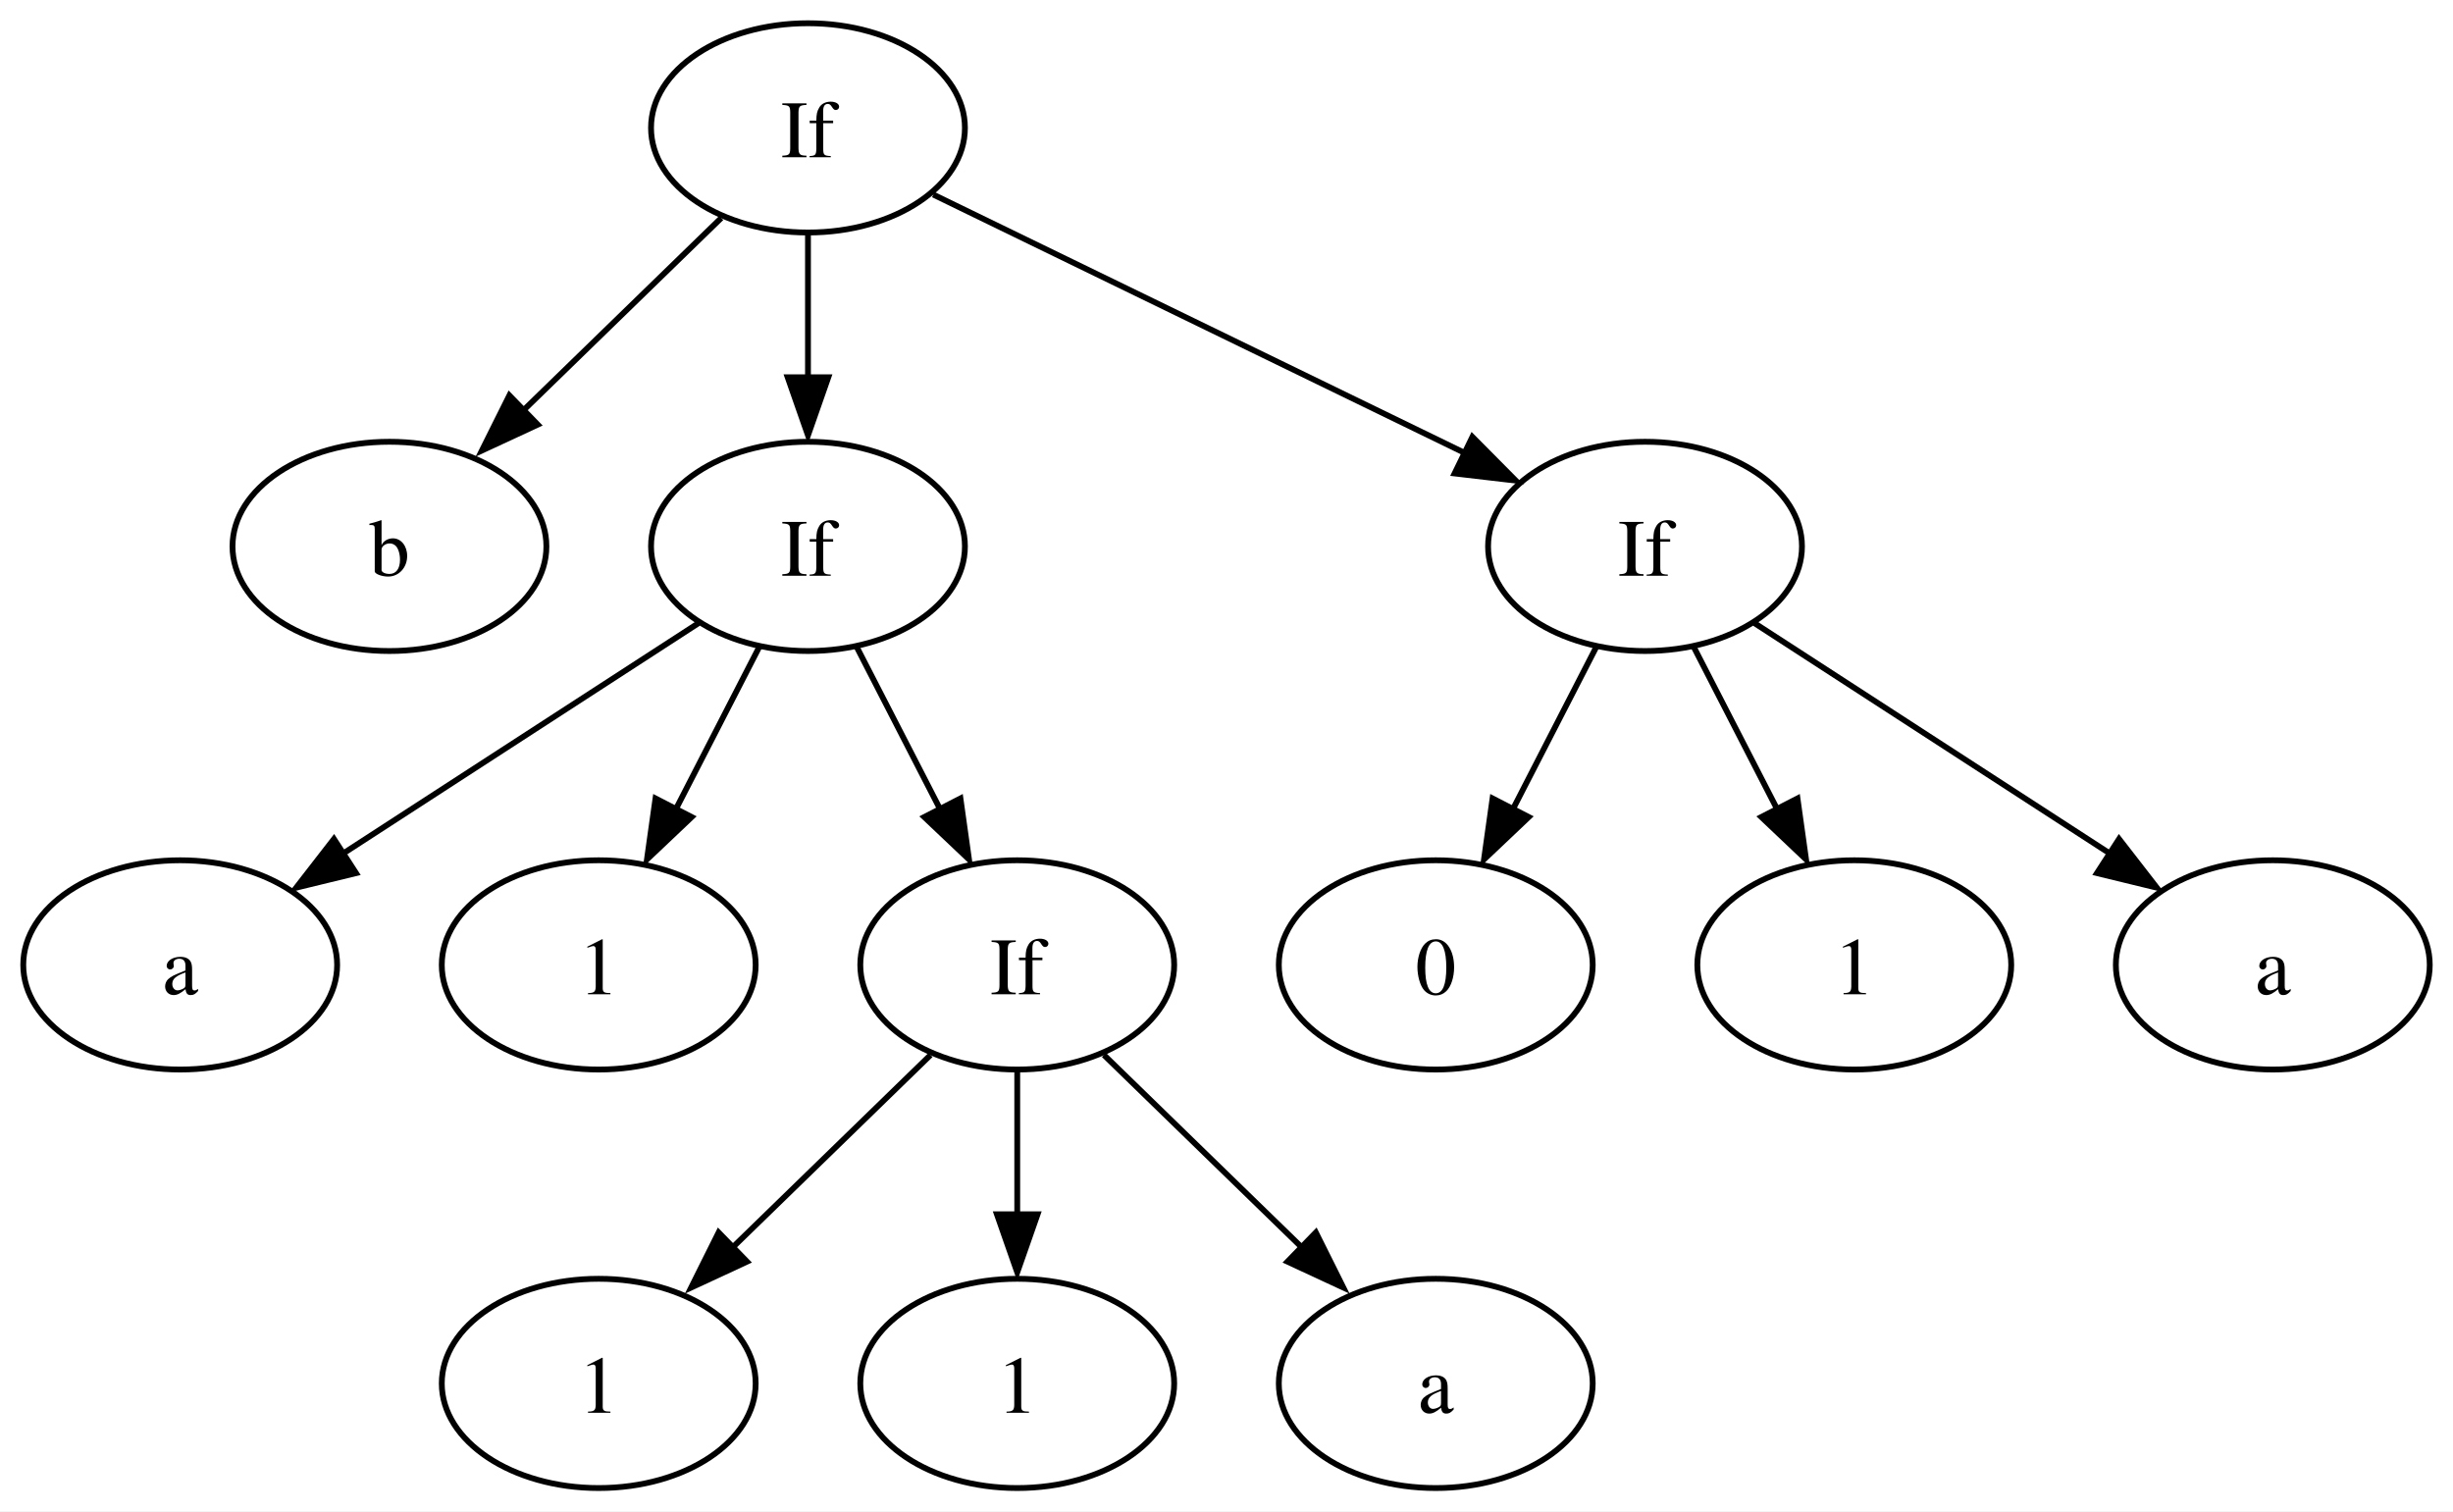
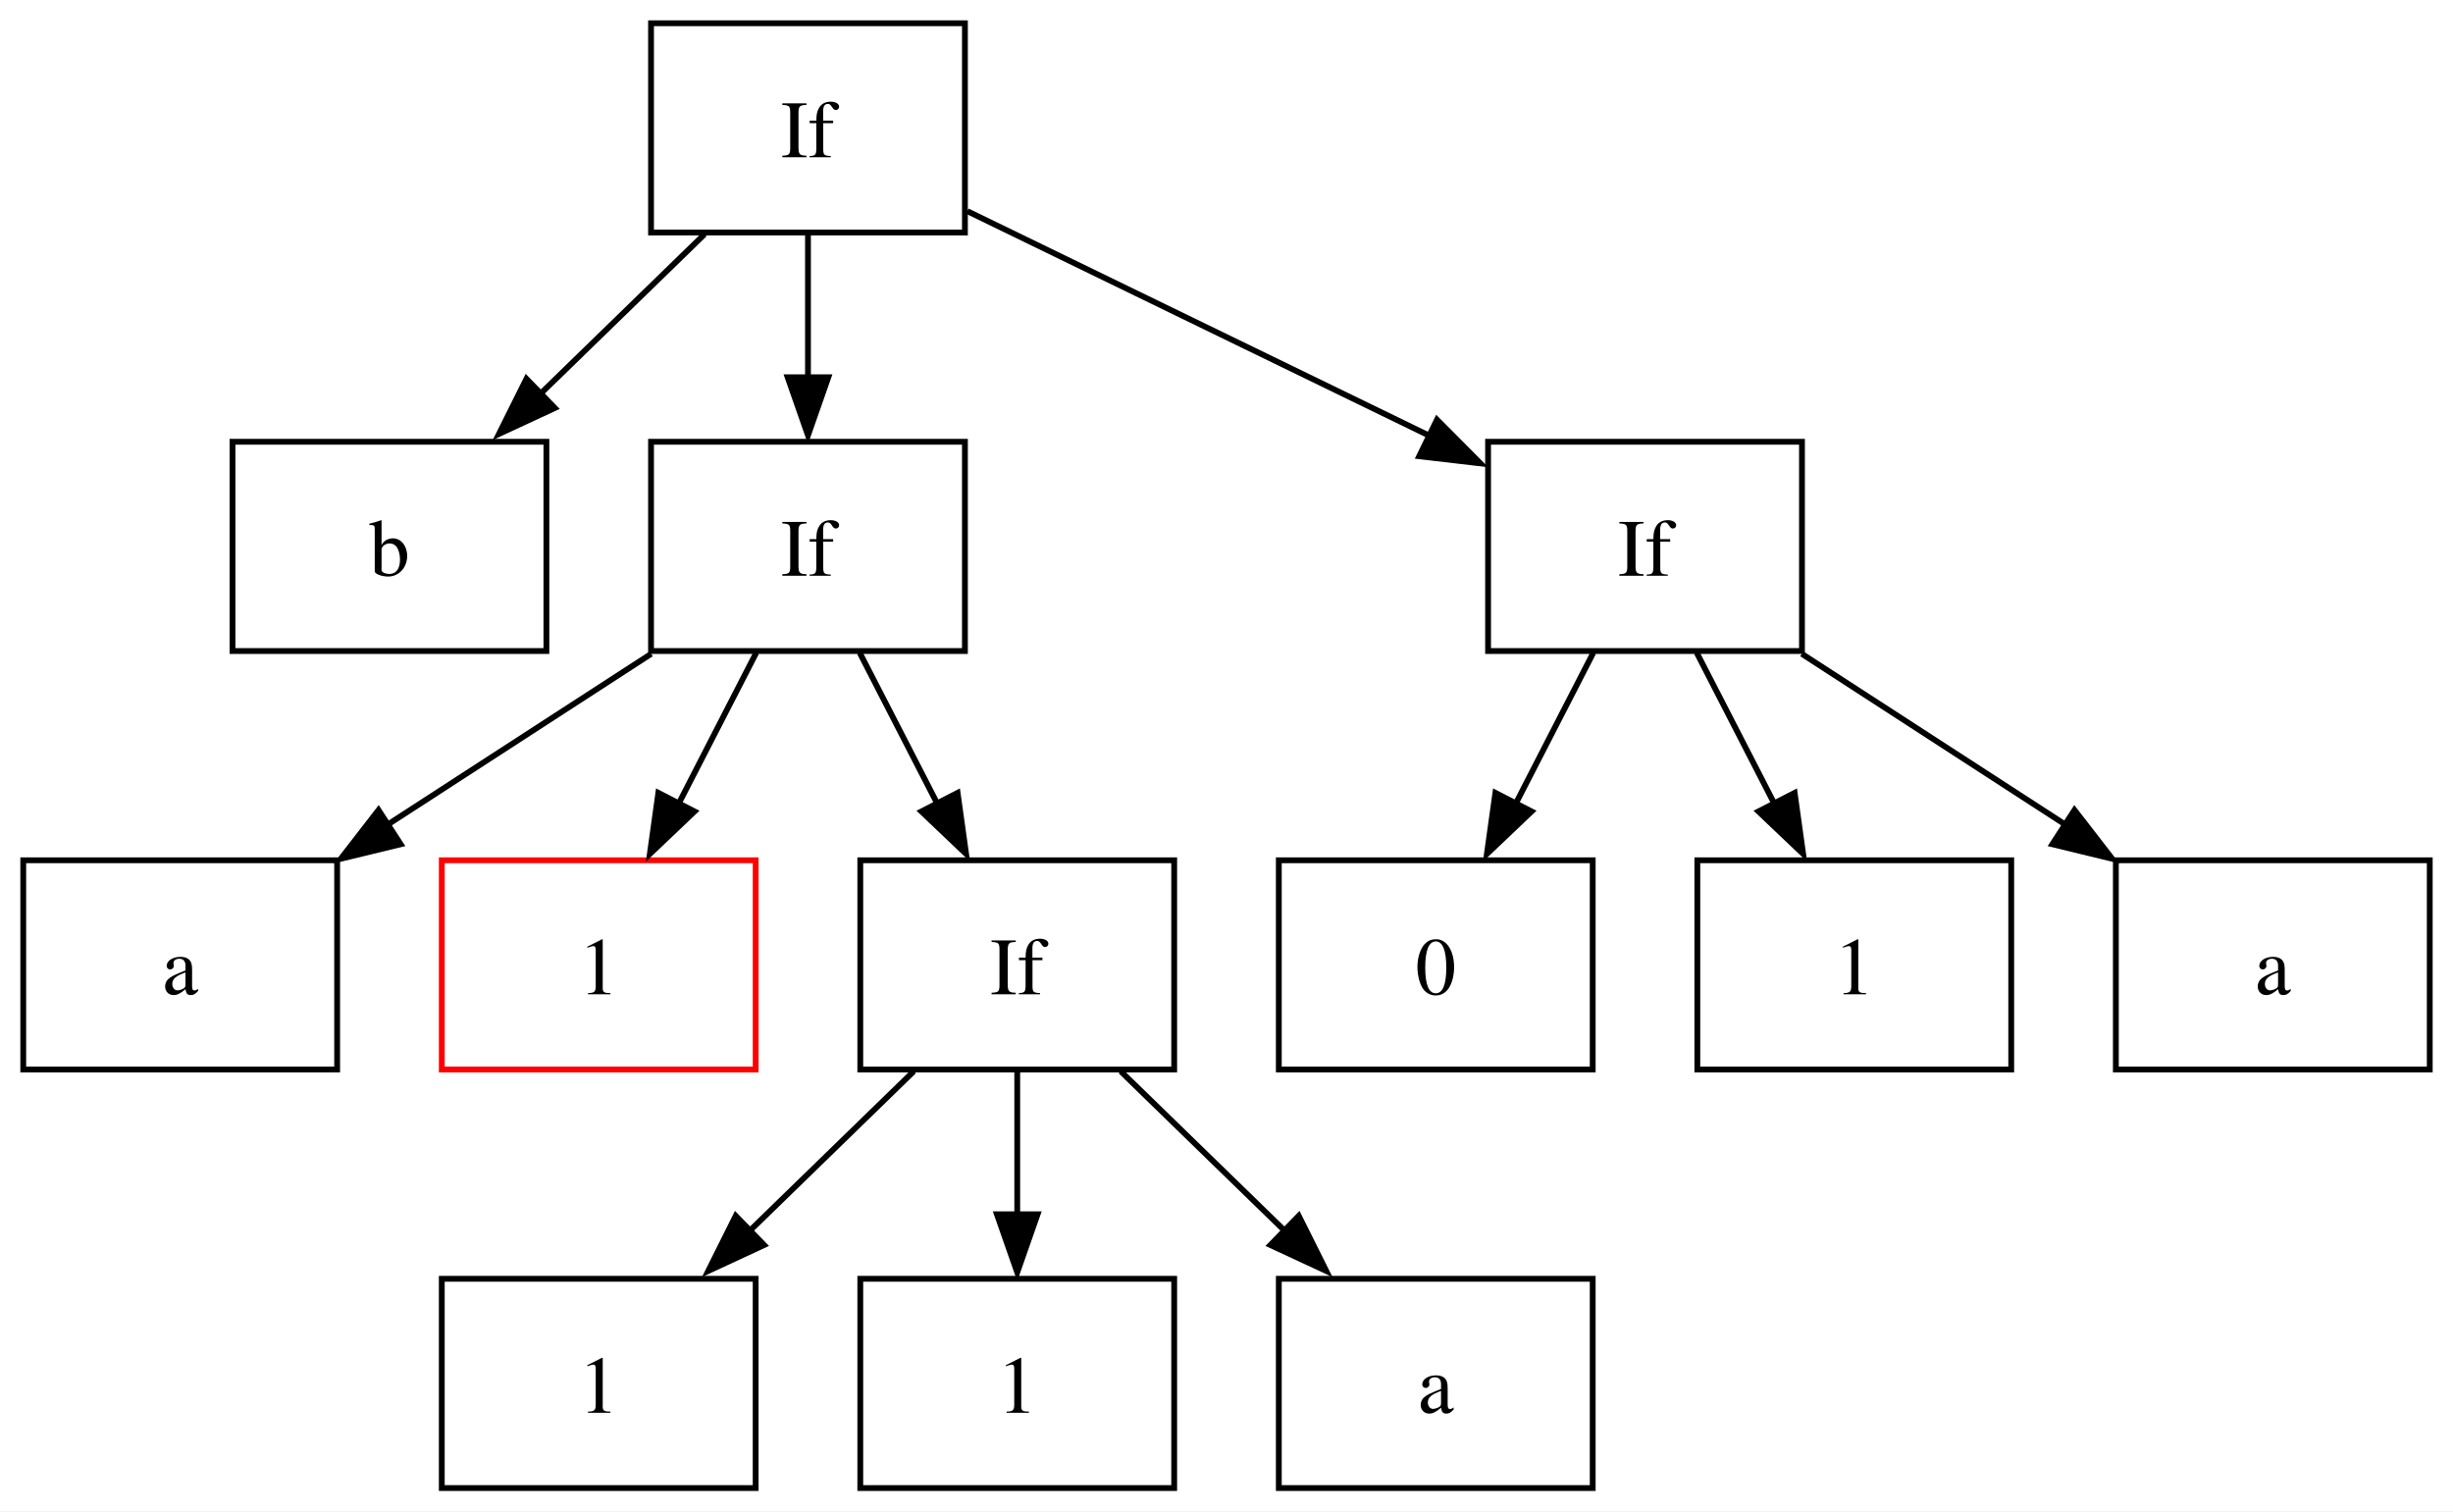
<svg xmlns="http://www.w3.org/2000/svg" width="422pt" height="260pt" viewBox="0.00 0.00 422.00 260.00">
  <g id="graph0" class="graph" transform="scale(1 1) rotate(0) translate(4 256)">
    <polygon fill="white" stroke="none" points="-4,4 -4,-256 418,-256 418,4 -4,4" />
    <g id="node1" class="node">
-       <ellipse fill="none" stroke="black" cx="135" cy="-234" rx="27" ry="18" />
+       <polygon fill="none" stroke="black" points="162,-252 108,-252 108,-216 162,-216 162,-252" />
      <text text-anchor="middle" x="135" y="-228.95" font-family="Times,serif" font-size="14.00">If</text>
    </g>
    <g id="node2" class="node">
-       <ellipse fill="none" stroke="black" cx="63" cy="-162" rx="27" ry="18" />
+       <polygon fill="none" stroke="black" points="90,-180 36,-180 36,-144 90,-144 90,-180" />
      <text text-anchor="middle" x="63" y="-156.95" font-family="Times,serif" font-size="14.00">b</text>
    </g>
    <g id="edge1" class="edge">
-       <path fill="none" stroke="black" d="M120.08,-218.5C110.14,-208.83 96.88,-195.94 85.65,-185.02" />
-       <polygon fill="black" stroke="black" points="88.51,-182.95 78.9,-178.49 83.63,-187.97 88.51,-182.95" />
+       <path fill="none" stroke="black" d="M117.2,-215.7C108.55,-207.28 97.99,-197.02 88.5,-187.79" />
+       <polygon fill="black" stroke="black" points="91.45,-185.81 81.84,-181.35 86.57,-190.83 91.45,-185.81" />
    </g>
    <g id="node3" class="node">
-       <ellipse fill="none" stroke="black" cx="135" cy="-162" rx="27" ry="18" />
+       <polygon fill="none" stroke="black" points="162,-180 108,-180 108,-144 162,-144 162,-180" />
      <text text-anchor="middle" x="135" y="-156.95" font-family="Times,serif" font-size="14.00">If</text>
    </g>
    <g id="edge2" class="edge">
      <path fill="none" stroke="black" d="M135,-215.7C135,-208.24 135,-199.32 135,-190.97" />
      <polygon fill="black" stroke="black" points="138.5,-191.1 135,-181.1 131.5,-191.1 138.5,-191.1" />
    </g>
    <g id="node10" class="node">
-       <ellipse fill="none" stroke="black" cx="279" cy="-162" rx="27" ry="18" />
+       <polygon fill="none" stroke="black" points="306,-180 252,-180 252,-144 306,-144 306,-180" />
      <text text-anchor="middle" x="279" y="-156.95" font-family="Times,serif" font-size="14.00">If</text>
    </g>
    <g id="edge9" class="edge">
-       <path fill="none" stroke="black" d="M156.56,-222.52C180.88,-210.7 220.62,-191.38 248.2,-177.97" />
-       <polygon fill="black" stroke="black" points="249.3,-180.84 256.76,-173.32 246.24,-174.55 249.3,-180.84" />
+       <path fill="none" stroke="black" d="M162.42,-219.67C184.94,-208.72 217.06,-193.11 241.88,-181.05" />
+       <polygon fill="black" stroke="black" points="243.21,-183.8 250.68,-176.28 240.15,-177.51 243.21,-183.8" />
    </g>
    <g id="node4" class="node">
-       <ellipse fill="none" stroke="black" cx="27" cy="-90" rx="27" ry="18" />
+       <polygon fill="none" stroke="black" points="54,-108 0,-108 0,-72 54,-72 54,-108" />
      <text text-anchor="middle" x="27" y="-84.95" font-family="Times,serif" font-size="14.00">a</text>
    </g>
    <g id="edge3" class="edge">
-       <path fill="none" stroke="black" d="M116.19,-148.81C99.33,-137.88 74.38,-121.71 55.15,-109.24" />
-       <polygon fill="black" stroke="black" points="57.25,-105.79 46.96,-103.29 53.45,-111.66 57.25,-105.79" />
+       <path fill="none" stroke="black" d="M108.03,-143.52C94.26,-134.6 77.34,-123.63 62.53,-114.03" />
+       <polygon fill="black" stroke="black" points="64.93,-110.76 54.63,-108.26 61.12,-116.64 64.93,-110.76" />
    </g>
    <g id="node5" class="node">
-       <ellipse fill="none" stroke="black" cx="99" cy="-90" rx="27" ry="18" />
+       <polygon fill="none" stroke="red" points="126,-108 72,-108 72,-72 126,-72 126,-108" />
      <text text-anchor="middle" x="99" y="-84.95" font-family="Times,serif" font-size="14.00">1</text>
    </g>
    <g id="edge4" class="edge">
-       <path fill="none" stroke="black" d="M126.65,-144.76C122.38,-136.46 117.08,-126.15 112.27,-116.79" />
-       <polygon fill="black" stroke="black" points="114.99,-115.44 107.3,-108.15 108.77,-118.64 114.99,-115.44" />
+       <path fill="none" stroke="black" d="M126.1,-143.7C122.09,-135.9 117.26,-126.51 112.8,-117.83" />
+       <polygon fill="black" stroke="black" points="115.48,-116.4 107.8,-109.1 109.26,-119.6 115.48,-116.4" />
    </g>
    <g id="node6" class="node">
-       <ellipse fill="none" stroke="black" cx="171" cy="-90" rx="27" ry="18" />
+       <polygon fill="none" stroke="black" points="198,-108 144,-108 144,-72 198,-72 198,-108" />
      <text text-anchor="middle" x="171" y="-84.95" font-family="Times,serif" font-size="14.00">If</text>
    </g>
    <g id="edge5" class="edge">
-       <path fill="none" stroke="black" d="M143.35,-144.76C147.62,-136.46 152.92,-126.15 157.73,-116.79" />
-       <polygon fill="black" stroke="black" points="161.23,-118.64 162.7,-108.15 155.01,-115.44 161.23,-118.64" />
+       <path fill="none" stroke="black" d="M143.9,-143.7C147.91,-135.9 152.74,-126.51 157.2,-117.83" />
+       <polygon fill="black" stroke="black" points="160.74,-119.6 162.2,-109.1 154.52,-116.4 160.74,-119.6" />
    </g>
    <g id="node7" class="node">
-       <ellipse fill="none" stroke="black" cx="99" cy="-18" rx="27" ry="18" />
+       <polygon fill="none" stroke="black" points="126,-36 72,-36 72,0 126,0 126,-36" />
      <text text-anchor="middle" x="99" y="-12.95" font-family="Times,serif" font-size="14.00">1</text>
    </g>
    <g id="edge6" class="edge">
-       <path fill="none" stroke="black" d="M156.08,-74.5C146.14,-64.83 132.88,-51.94 121.65,-41.02" />
-       <polygon fill="black" stroke="black" points="124.51,-38.95 114.9,-34.49 119.63,-43.97 124.51,-38.95" />
+       <path fill="none" stroke="black" d="M153.2,-71.7C144.55,-63.28 133.99,-53.02 124.5,-43.79" />
+       <polygon fill="black" stroke="black" points="127.45,-41.81 117.84,-37.35 122.57,-46.83 127.45,-41.81" />
    </g>
    <g id="node8" class="node">
-       <ellipse fill="none" stroke="black" cx="171" cy="-18" rx="27" ry="18" />
+       <polygon fill="none" stroke="black" points="198,-36 144,-36 144,0 198,0 198,-36" />
      <text text-anchor="middle" x="171" y="-12.95" font-family="Times,serif" font-size="14.00">1</text>
    </g>
    <g id="edge7" class="edge">
      <path fill="none" stroke="black" d="M171,-71.7C171,-64.24 171,-55.32 171,-46.97" />
      <polygon fill="black" stroke="black" points="174.5,-47.1 171,-37.1 167.5,-47.1 174.5,-47.1" />
    </g>
    <g id="node9" class="node">
-       <ellipse fill="none" stroke="black" cx="243" cy="-18" rx="27" ry="18" />
+       <polygon fill="none" stroke="black" points="270,-36 216,-36 216,0 270,0 270,-36" />
      <text text-anchor="middle" x="243" y="-12.95" font-family="Times,serif" font-size="14.00">a</text>
    </g>
    <g id="edge8" class="edge">
-       <path fill="none" stroke="black" d="M185.92,-74.5C195.86,-64.83 209.12,-51.94 220.35,-41.02" />
-       <polygon fill="black" stroke="black" points="222.37,-43.97 227.1,-34.49 217.49,-38.95 222.37,-43.97" />
+       <path fill="none" stroke="black" d="M188.8,-71.7C197.45,-63.28 208.01,-53.02 217.5,-43.79" />
+       <polygon fill="black" stroke="black" points="219.43,-46.83 224.16,-37.35 214.55,-41.81 219.43,-46.83" />
    </g>
    <g id="node11" class="node">
-       <ellipse fill="none" stroke="black" cx="243" cy="-90" rx="27" ry="18" />
+       <polygon fill="none" stroke="black" points="270,-108 216,-108 216,-72 270,-72 270,-108" />
      <text text-anchor="middle" x="243" y="-84.95" font-family="Times,serif" font-size="14.00">0</text>
    </g>
    <g id="edge10" class="edge">
-       <path fill="none" stroke="black" d="M270.65,-144.76C266.38,-136.46 261.08,-126.15 256.27,-116.79" />
-       <polygon fill="black" stroke="black" points="258.99,-115.44 251.3,-108.15 252.77,-118.64 258.99,-115.44" />
+       <path fill="none" stroke="black" d="M270.1,-143.7C266.09,-135.9 261.26,-126.51 256.8,-117.83" />
+       <polygon fill="black" stroke="black" points="259.48,-116.4 251.8,-109.1 253.26,-119.6 259.48,-116.4" />
    </g>
    <g id="node12" class="node">
-       <ellipse fill="none" stroke="black" cx="315" cy="-90" rx="27" ry="18" />
+       <polygon fill="none" stroke="black" points="342,-108 288,-108 288,-72 342,-72 342,-108" />
      <text text-anchor="middle" x="315" y="-84.95" font-family="Times,serif" font-size="14.00">1</text>
    </g>
    <g id="edge11" class="edge">
-       <path fill="none" stroke="black" d="M287.35,-144.76C291.62,-136.46 296.92,-126.15 301.73,-116.79" />
-       <polygon fill="black" stroke="black" points="305.23,-118.64 306.7,-108.15 299.01,-115.44 305.23,-118.64" />
+       <path fill="none" stroke="black" d="M287.9,-143.7C291.91,-135.9 296.74,-126.51 301.2,-117.83" />
+       <polygon fill="black" stroke="black" points="304.74,-119.6 306.2,-109.1 298.52,-116.4 304.74,-119.6" />
    </g>
    <g id="node13" class="node">
-       <ellipse fill="none" stroke="black" cx="387" cy="-90" rx="27" ry="18" />
+       <polygon fill="none" stroke="black" points="414,-108 360,-108 360,-72 414,-72 414,-108" />
      <text text-anchor="middle" x="387" y="-84.95" font-family="Times,serif" font-size="14.00">a</text>
    </g>
    <g id="edge12" class="edge">
-       <path fill="none" stroke="black" d="M297.81,-148.81C314.67,-137.88 339.62,-121.71 358.85,-109.24" />
-       <polygon fill="black" stroke="black" points="360.55,-111.66 367.04,-103.29 356.75,-105.79 360.55,-111.66" />
+       <path fill="none" stroke="black" d="M305.97,-143.52C319.74,-134.6 336.66,-123.63 351.47,-114.03" />
+       <polygon fill="black" stroke="black" points="352.88,-116.64 359.37,-108.26 349.07,-110.76 352.88,-116.64" />
    </g>
  </g>
</svg>
